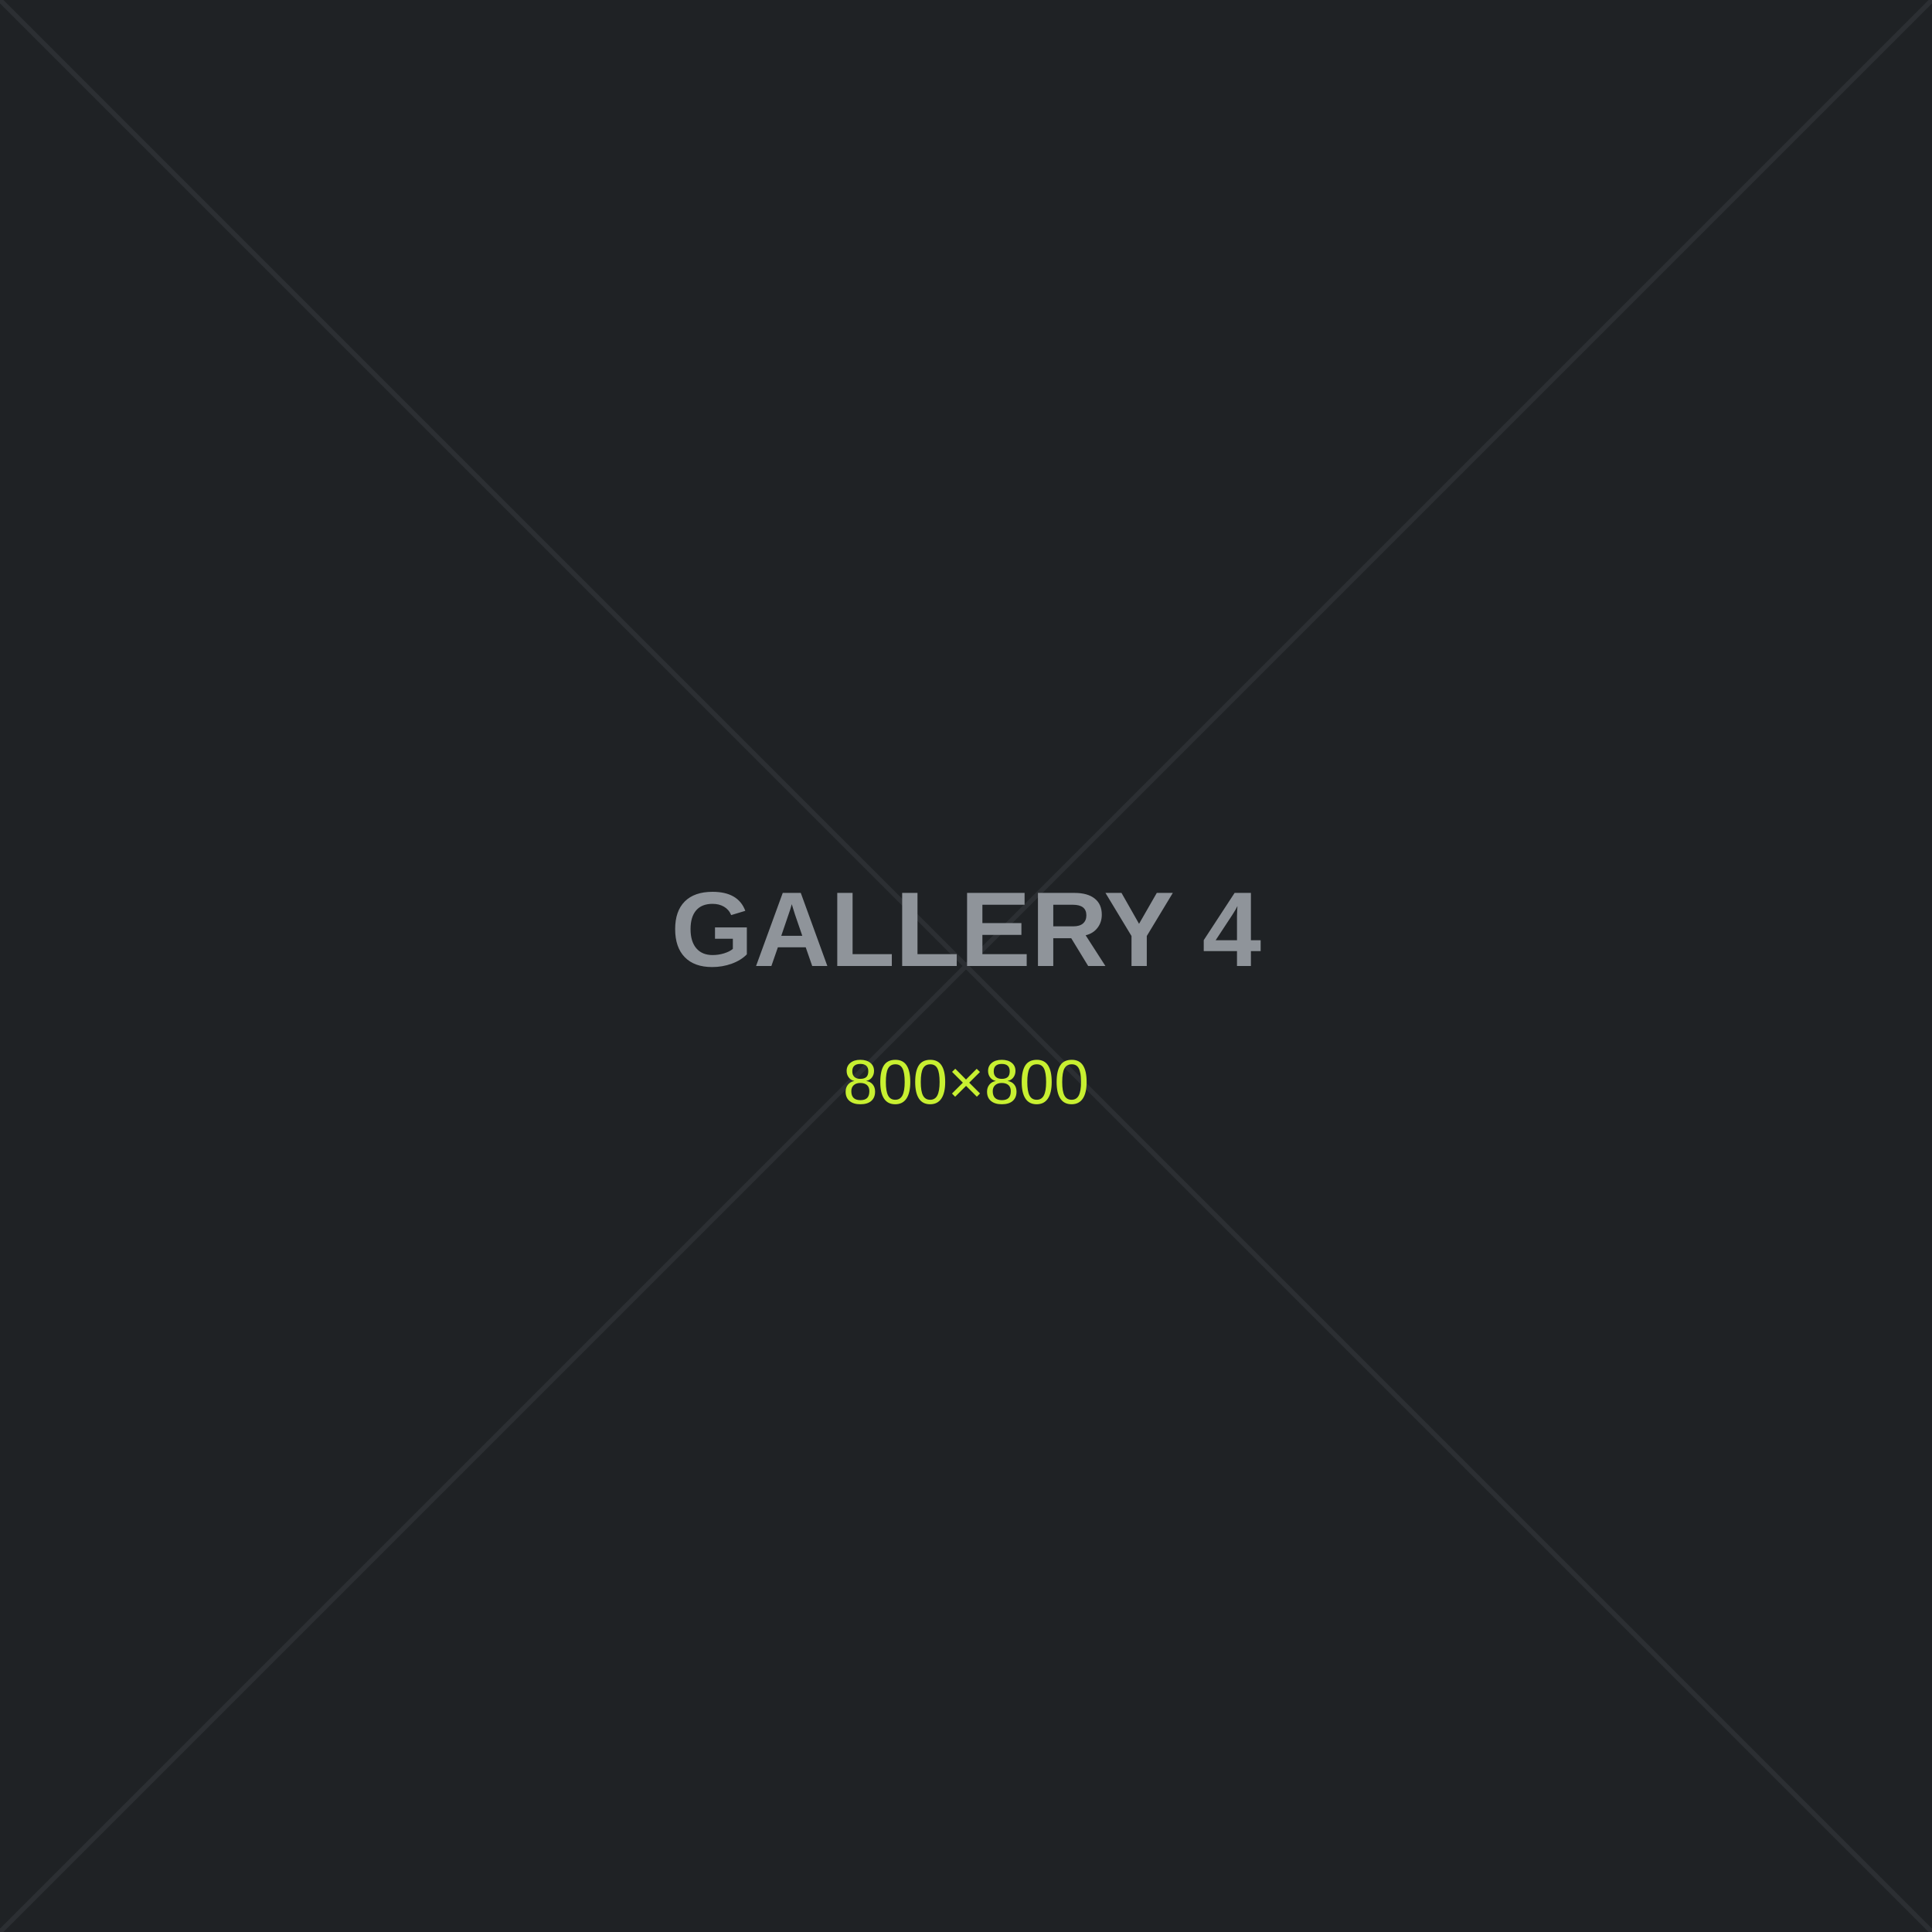
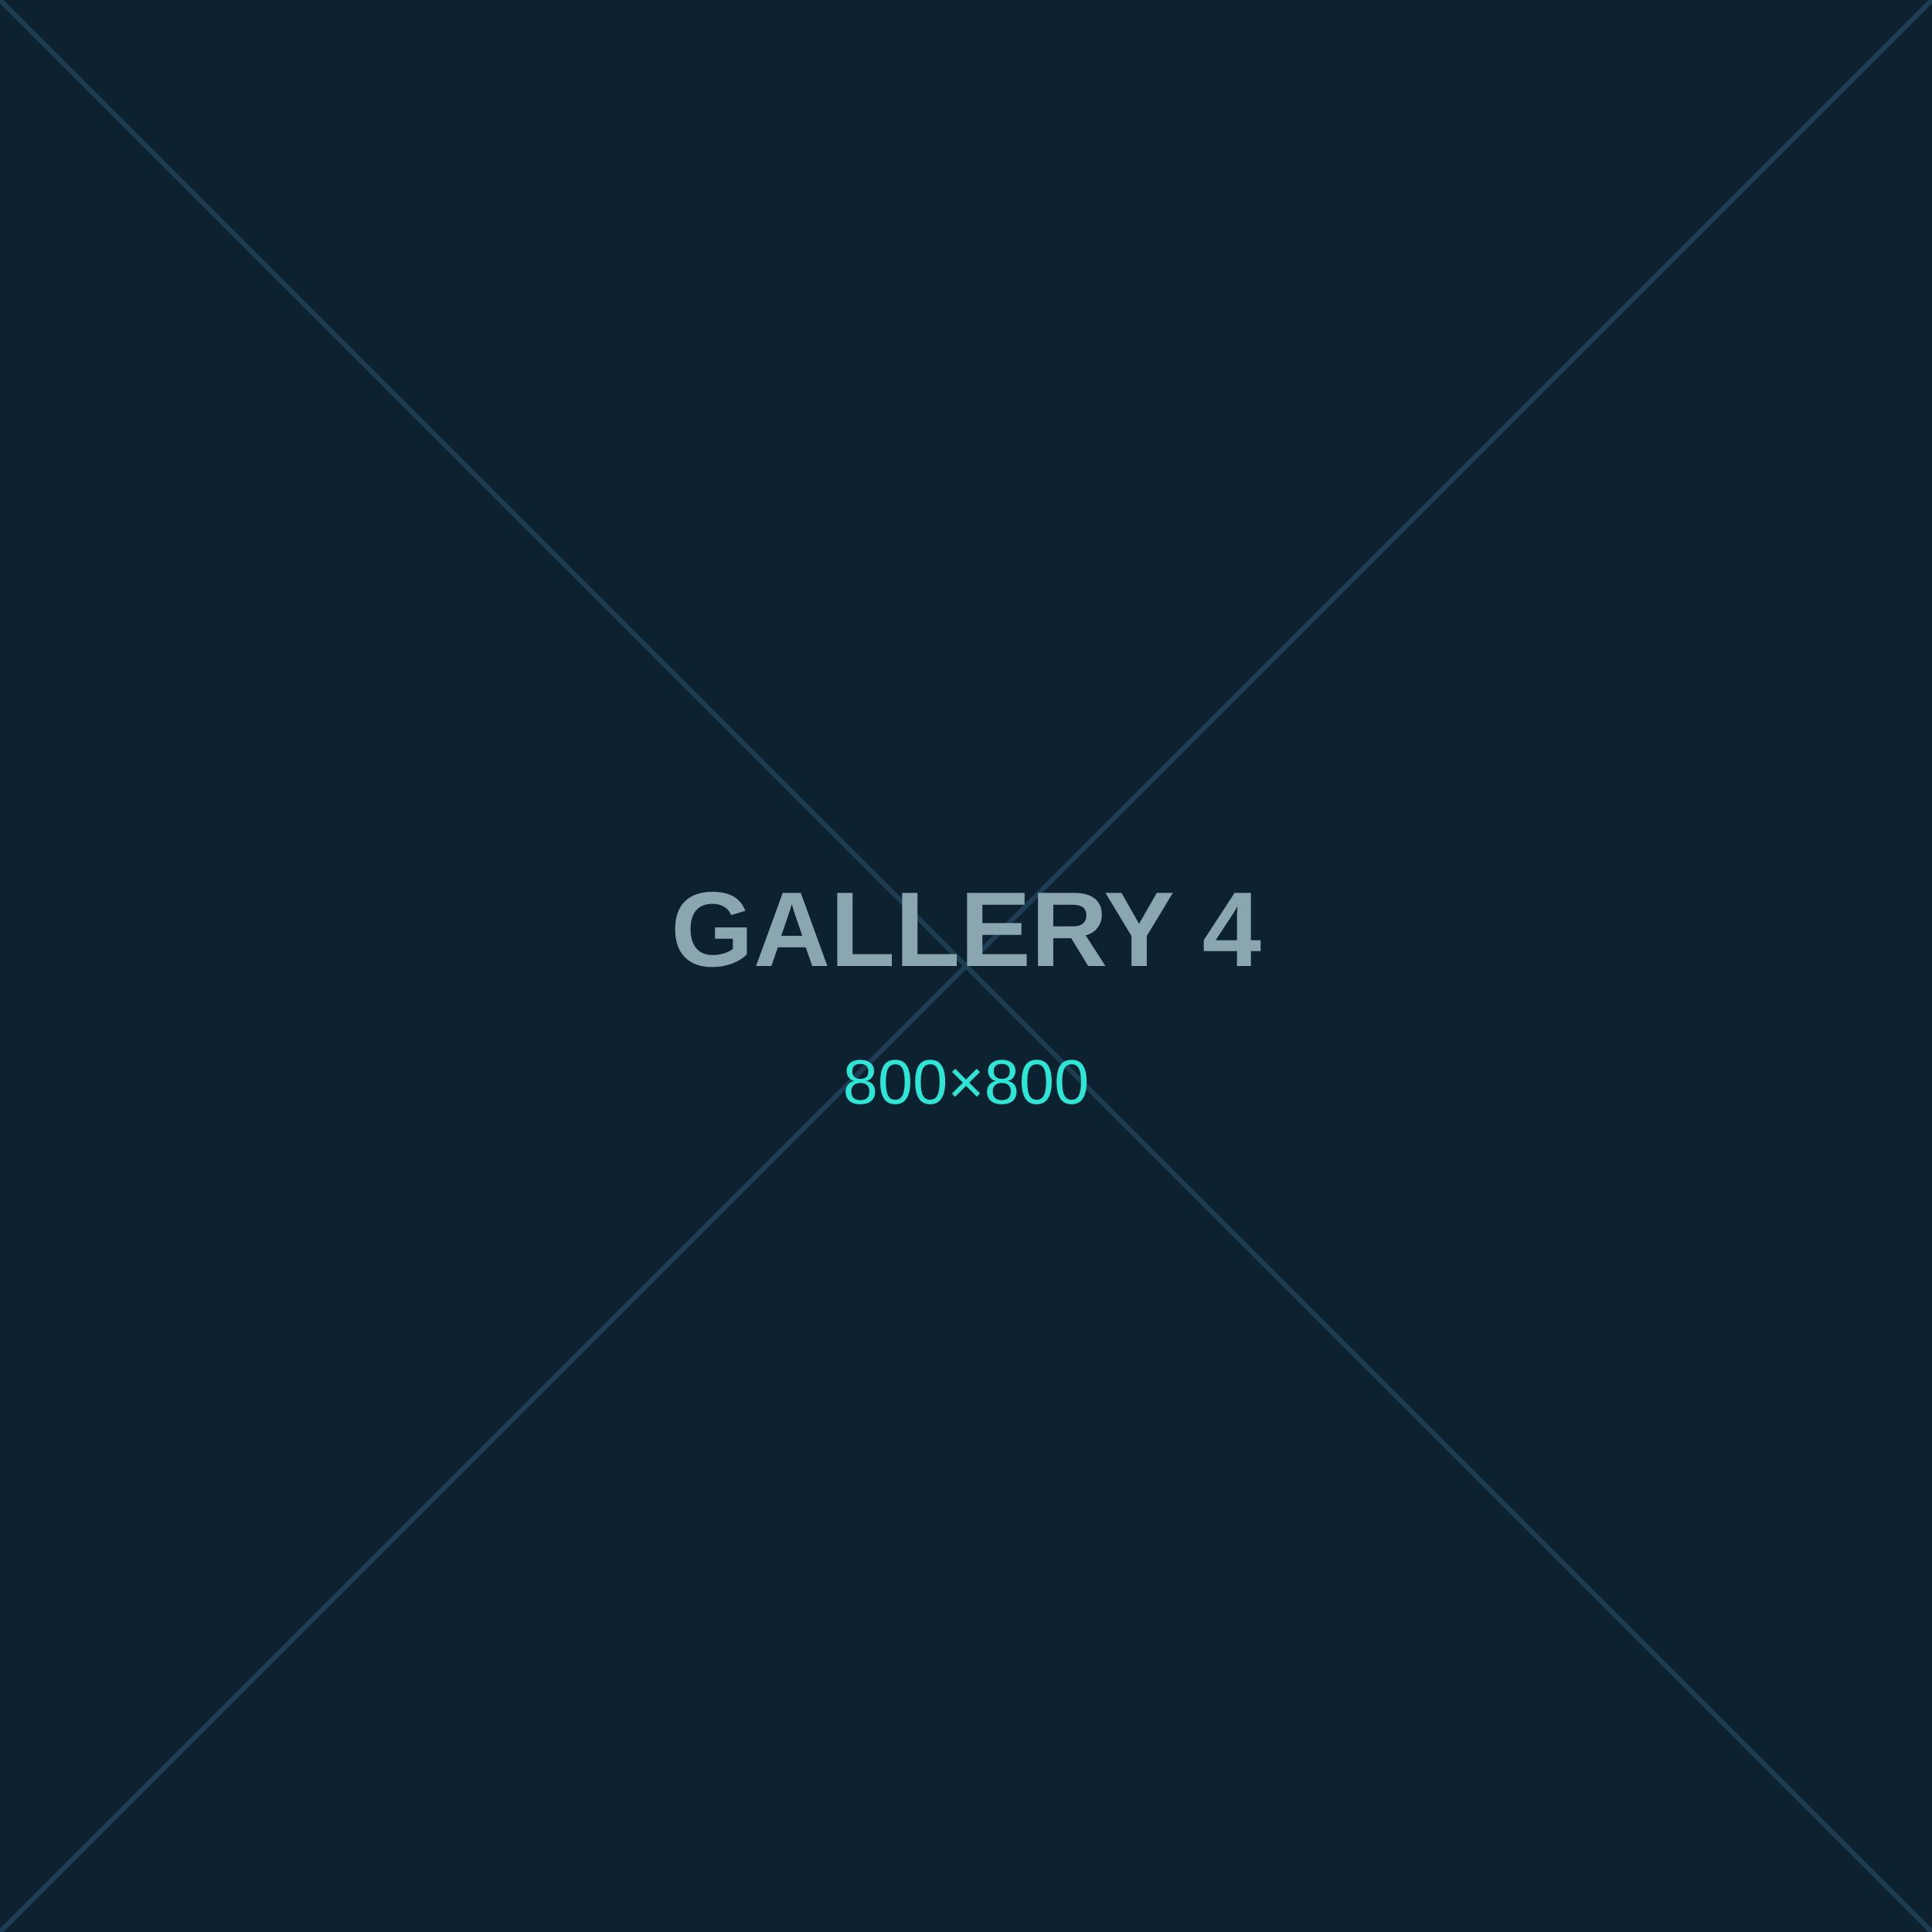
<svg xmlns="http://www.w3.org/2000/svg" viewBox="0 0 800 800" width="800" height="800" role="img" aria-label="GALLERY 4">
-   <rect width="800" height="800" fill="#1f2225" />
-   <path d="M0 0L800 800M800 0L0 800" stroke="#2c2f33" stroke-width="2" />
-   <text x="50%" y="50%" fill="#8f949a" font-family="Arial,sans-serif" font-size="44" font-weight="700" text-anchor="middle">GALLERY 4</text>
-   <text x="50%" y="50%" dy="57" fill="#C8F031" font-family="Arial,sans-serif" font-size="26" text-anchor="middle">800×800</text>
+   <rect width="800" height="800" fill="#0d2230" />
+   <path d="M0 0L800 800M800 0L0 800" stroke="#1e3d52" stroke-width="2" />
+   <text x="50%" y="50%" fill="#8aa6b0" font-family="Arial,sans-serif" font-size="44" font-weight="700" text-anchor="middle">GALLERY 4</text>
+   <text x="50%" y="50%" dy="57" fill="#2ee6d6" font-family="Arial,sans-serif" font-size="26" text-anchor="middle">800×800</text>
</svg>
